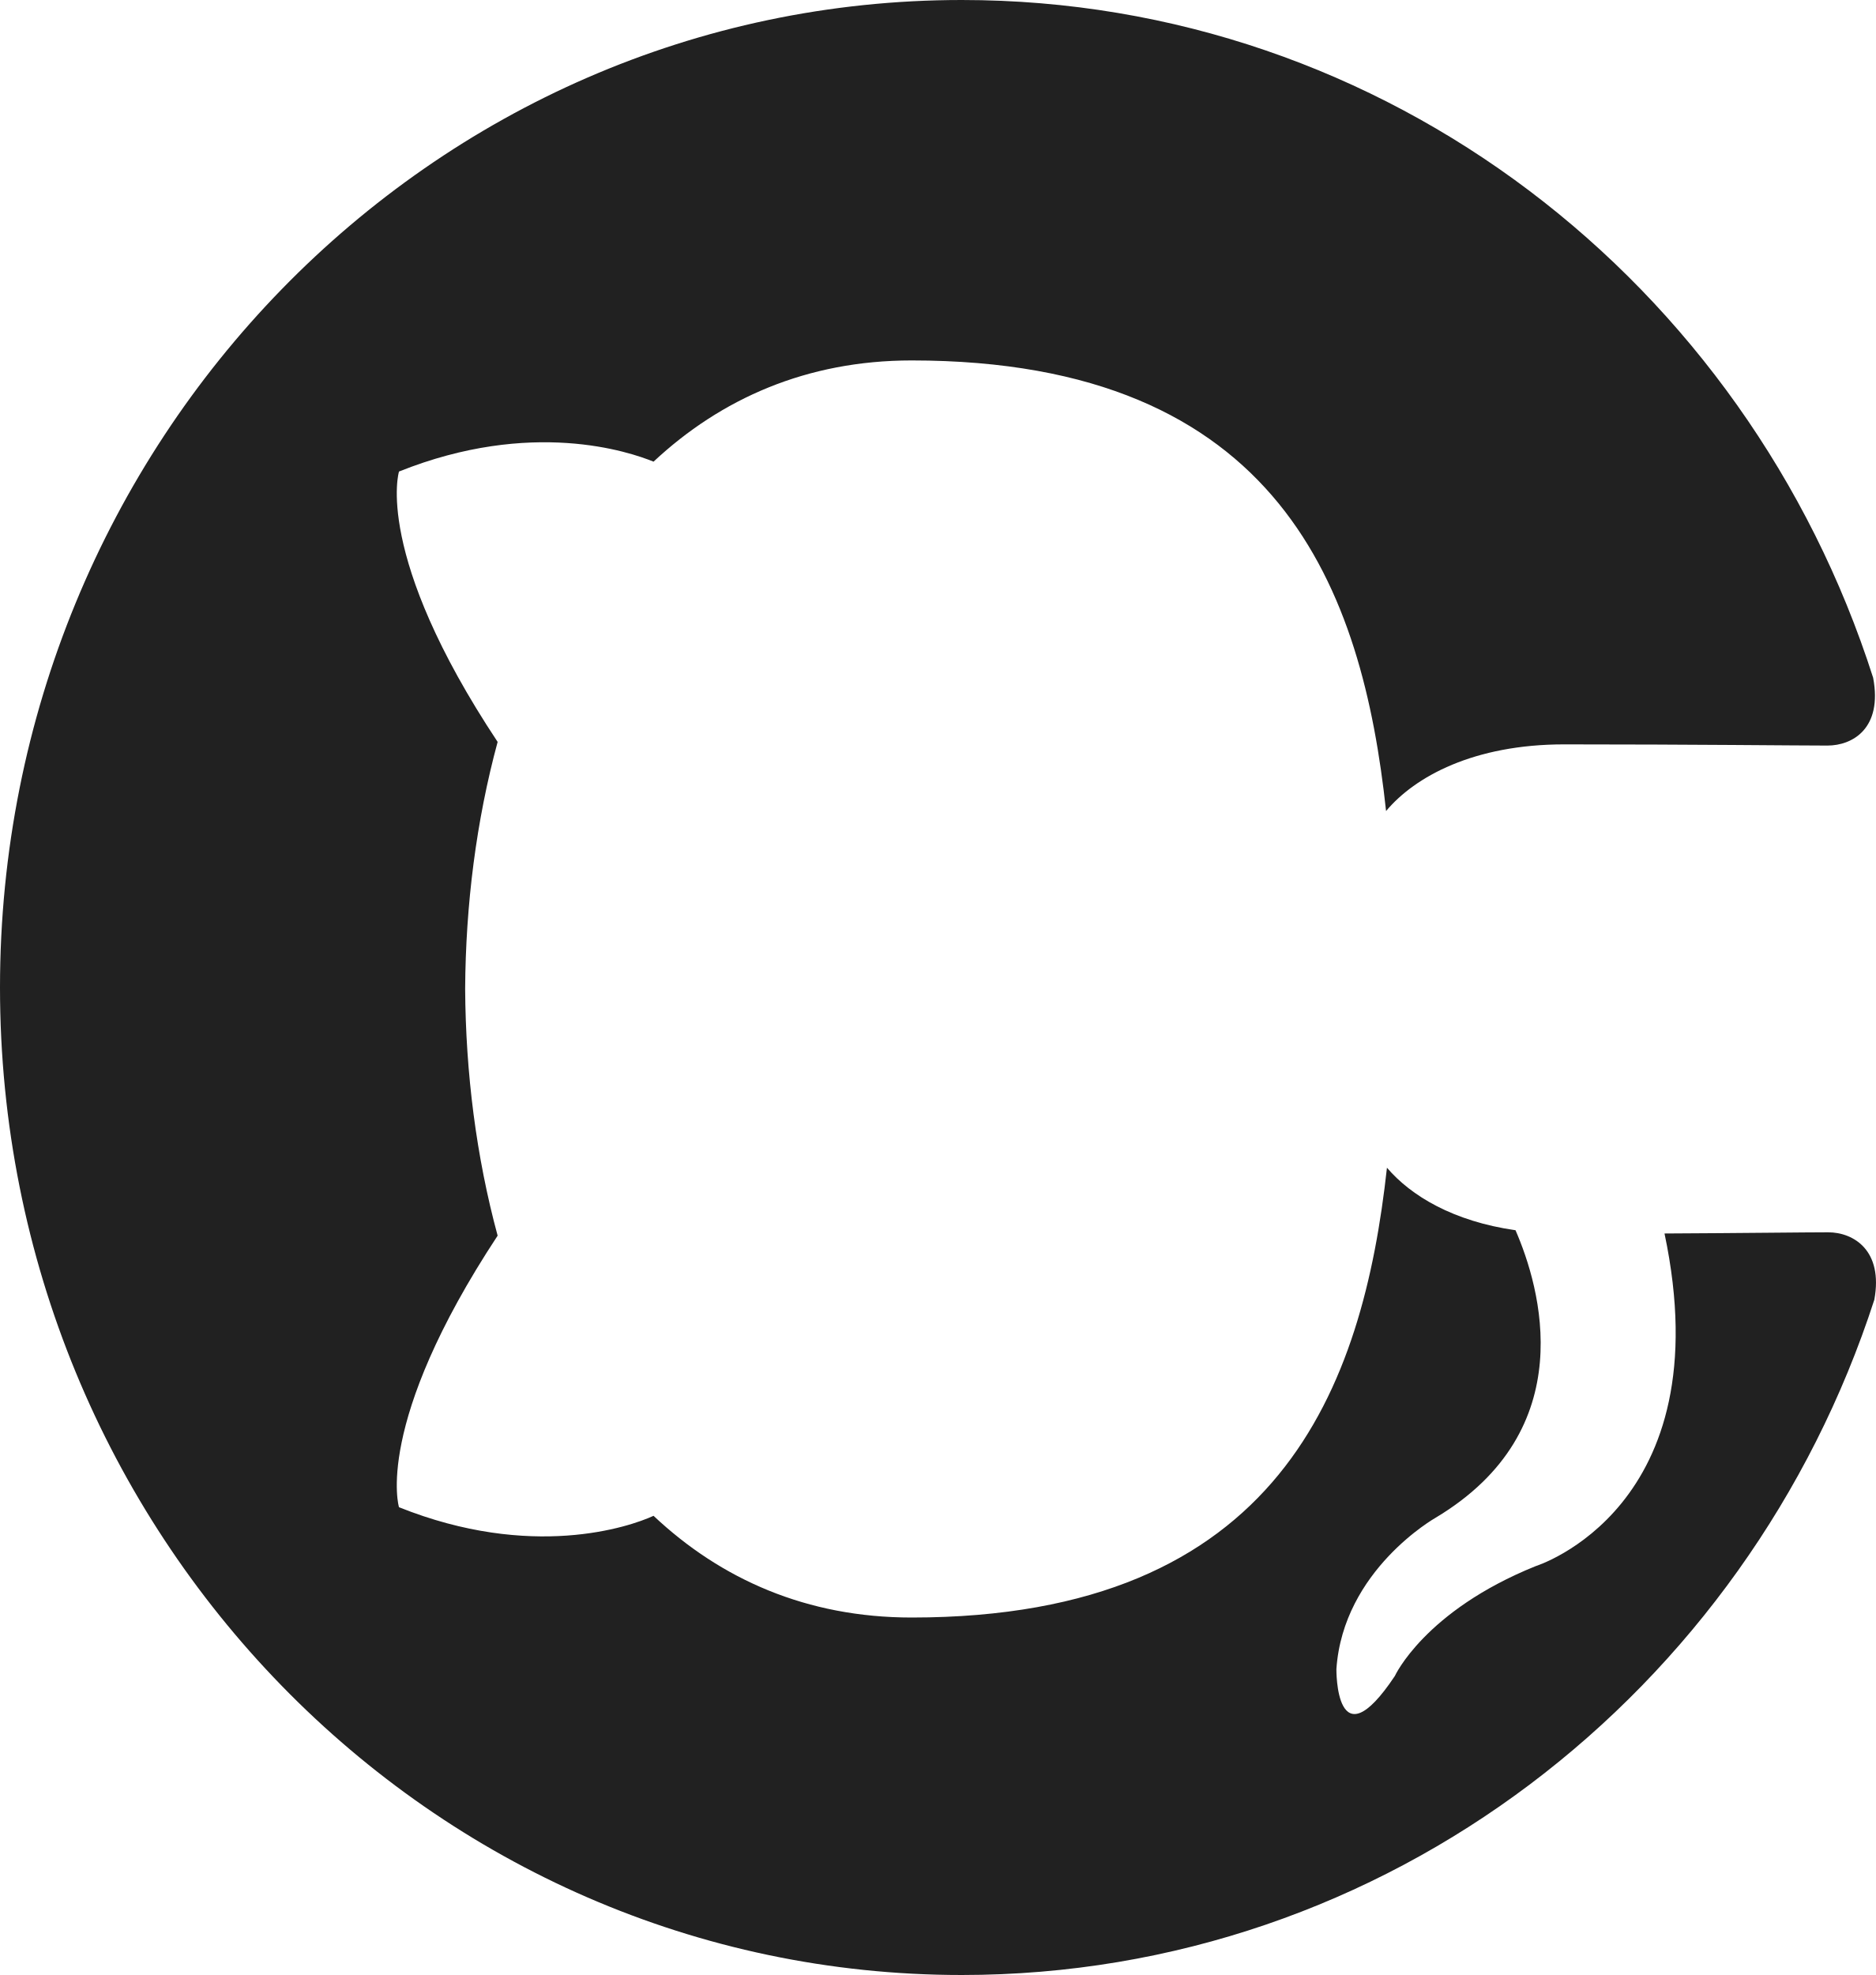
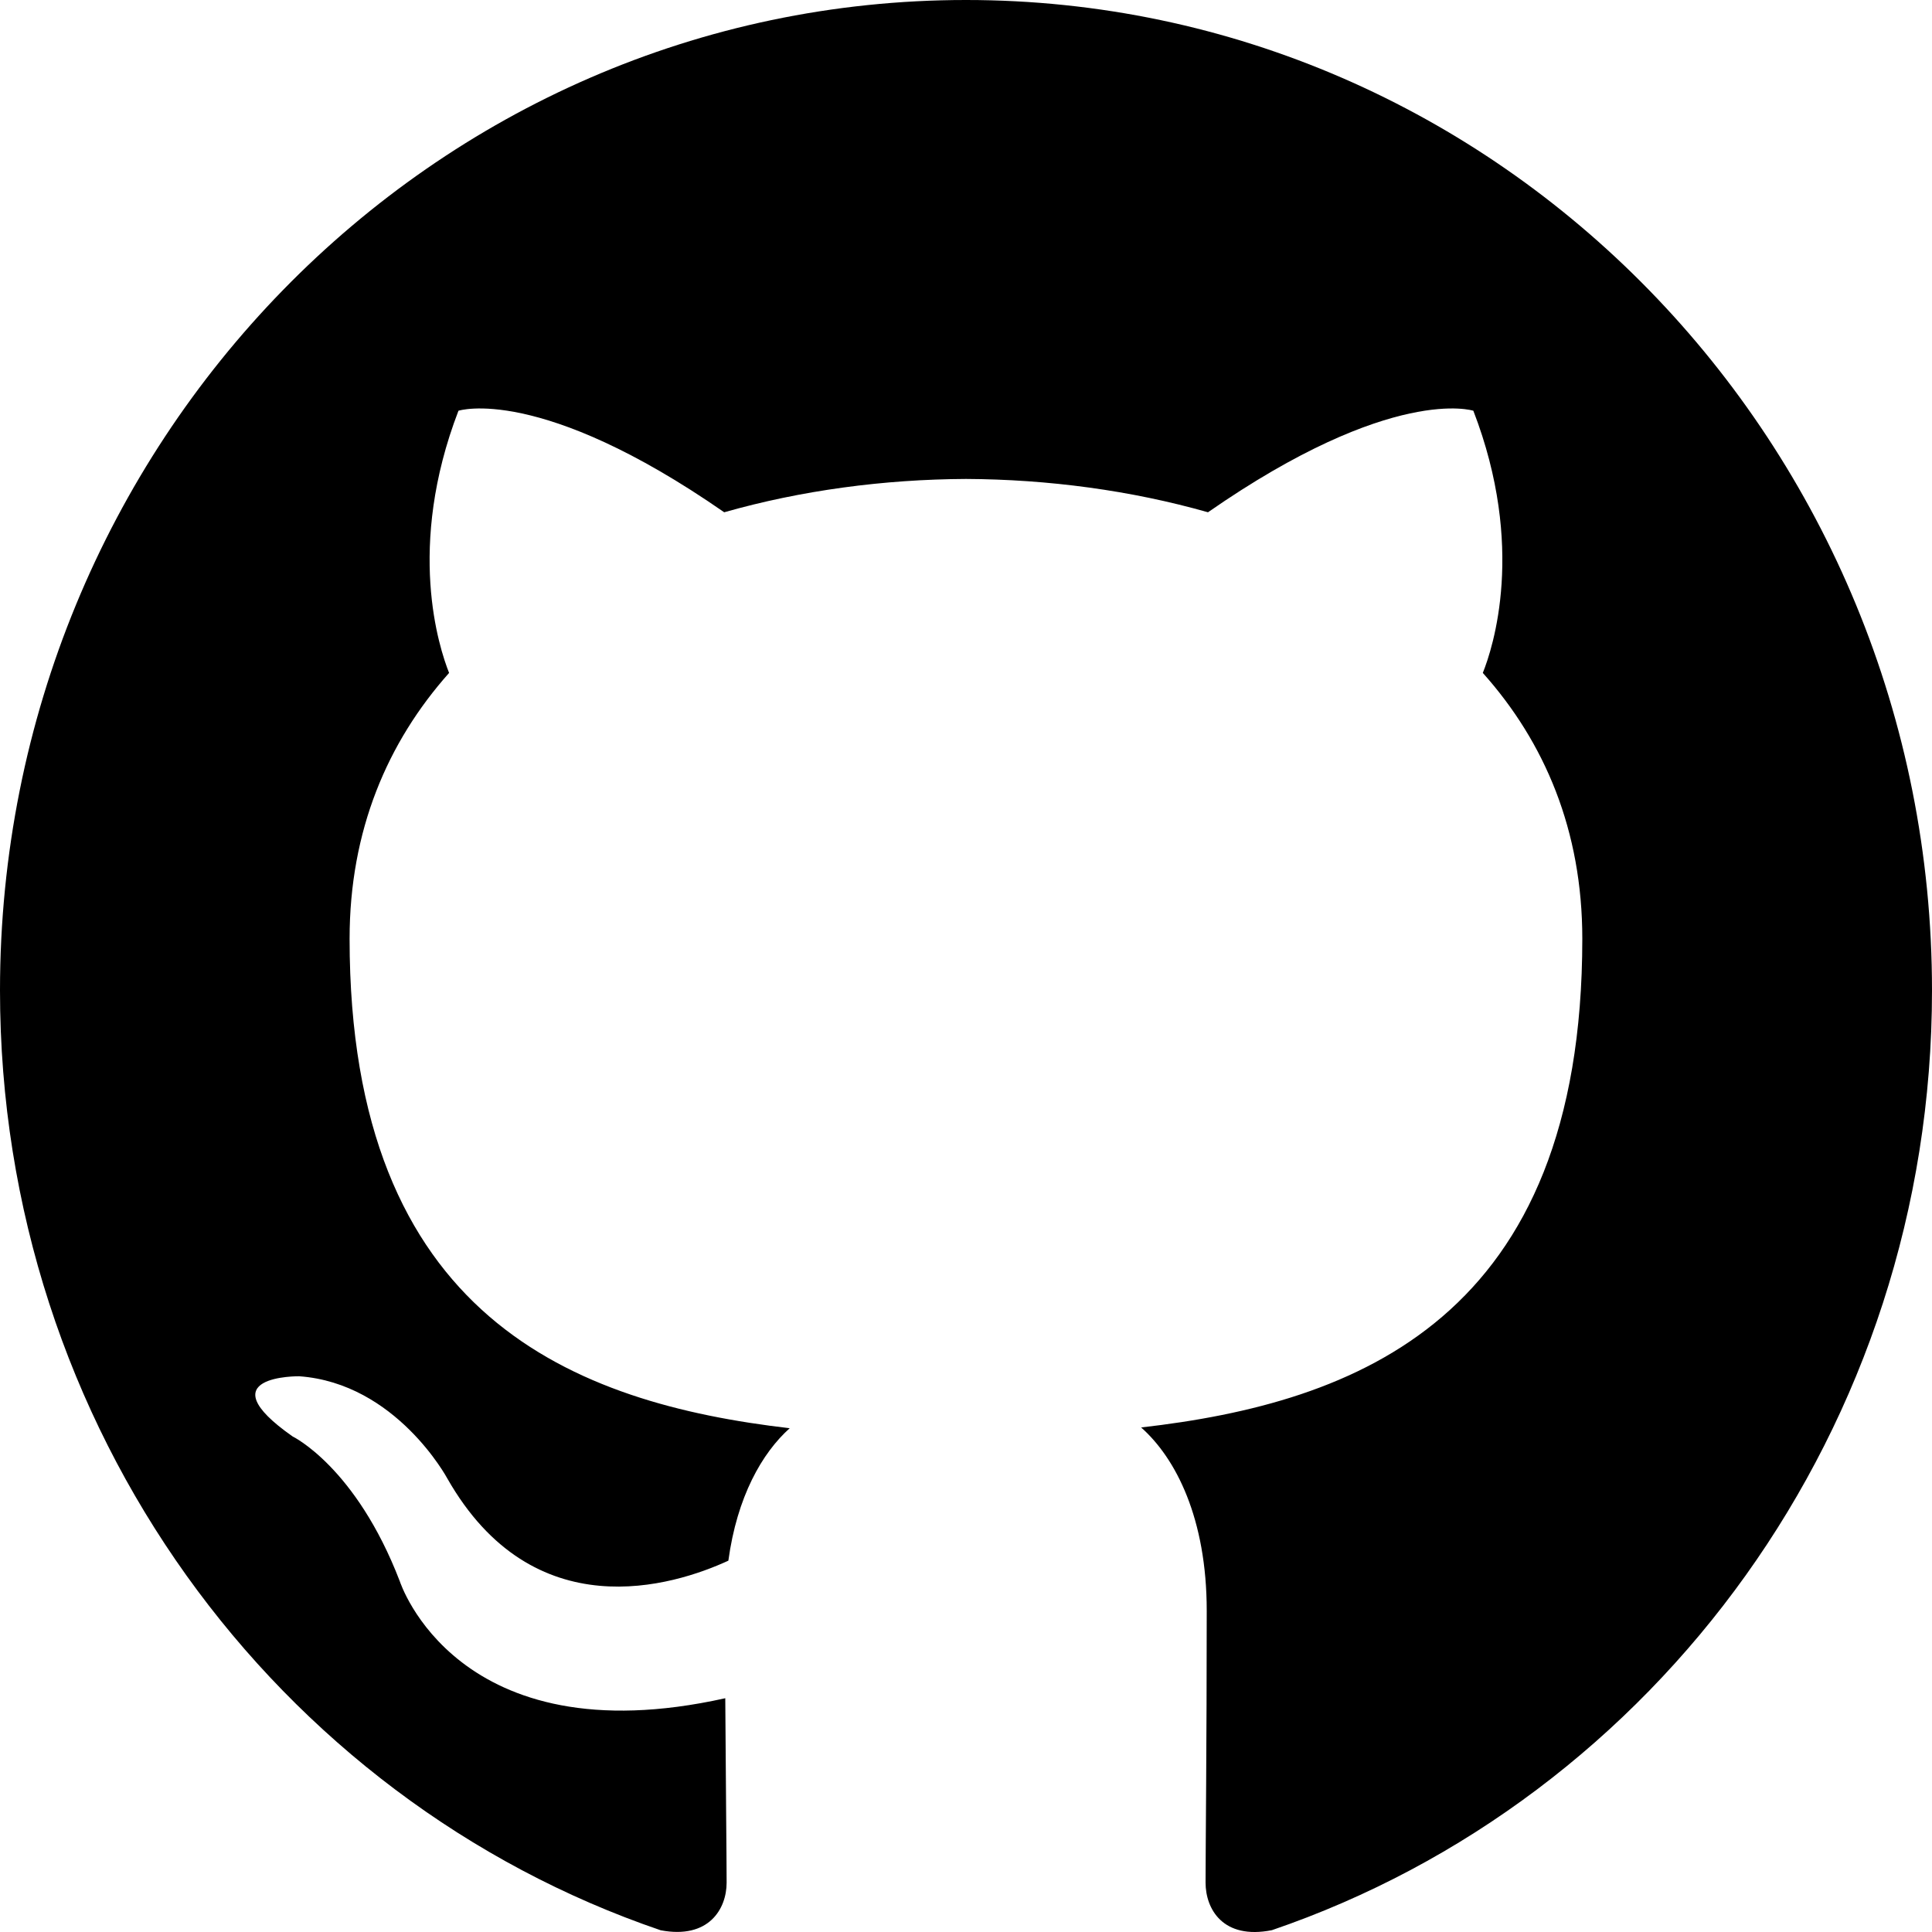
- <svg xmlns="http://www.w3.org/2000/svg" width="19" height="20" viewBox="0 0 19 20" fill="none">
-   <path d="M-4.37114e-07 10C-1.95608e-07 15.524 4.362 20 9.741 20C14.046 20 17.696 17.134 18.983 13.162C19.075 12.662 18.773 12.479 18.515 12.479C18.284 12.479 17.671 12.487 16.858 12.491C17.446 15.273 15.552 15.86 15.552 15.86C14.427 16.314 14.127 16.972 14.127 16.972C13.523 17.878 13.535 16.902 13.535 16.902C13.603 15.898 14.539 15.37 14.539 15.37C16.028 14.479 15.598 13.03 15.349 12.458C14.719 12.368 14.29 12.11 14.047 11.825C13.803 14.045 12.965 16.38 9.233 16.38C8.17 16.38 7.301 15.992 6.619 15.35C6.373 15.463 5.383 15.8 4.041 15.263C4.041 15.263 3.78 14.425 5.04 12.513C4.823 11.713 4.716 10.863 4.711 10.013C4.716 9.163 4.823 8.313 5.04 7.513C3.78 5.613 4.041 4.775 4.041 4.775C5.383 4.238 6.373 4.575 6.619 4.675C7.301 4.038 8.17 3.65 9.233 3.65C12.975 3.65 13.799 5.988 14.038 8.213C14.331 7.863 14.928 7.538 15.841 7.538C17.144 7.538 18.192 7.55 18.508 7.55C18.764 7.55 19.068 7.375 18.971 6.863C17.692 2.862 14.039 -0 9.741 -0C4.362 -0 -6.7851e-07 4.477 -4.37114e-07 10Z" fill="#212121" />
+ <svg xmlns="http://www.w3.org/2000/svg" width="800px" height="800px" viewBox="0 0 20 20" version="1.1">
+   <defs>
+ 
+ </defs>
+   <g id="Page-1" stroke="none" stroke-width="1" fill="none" fill-rule="evenodd">
+     <g id="Dribbble-Light-Preview" transform="translate(-140, -7559)" fill="#000000">
+       <g id="icons" transform="translate(56, 160)">
+         <path d="M94,7399 C99.523,7399 104,7403.59 104,7409.253 C104,7413.782 101.138,7417.624 97.167,7418.981 C96.66,7419.082 96.48,7418.762 96.48,7418.489 C96.48,7418.151 96.492,7417.047 96.492,7415.675 C96.492,7414.719 96.172,7414.095 95.813,7413.777 C98.04,7413.523 100.38,7412.656 100.38,7408.718 C100.38,7407.598 99.992,7406.684 99.35,7405.966 C99.454,7405.707 99.797,7404.664 99.252,7403.252 C99.252,7403.252 98.414,7402.977 96.505,7404.303 C95.706,7404.076 94.85,7403.962 94,7403.958 C93.15,7403.962 92.295,7404.076 91.497,7404.303 C89.586,7402.977 88.746,7403.252 88.746,7403.252 C88.203,7404.664 88.546,7405.707 88.649,7405.966 C88.01,7406.684 87.619,7407.598 87.619,7408.718 C87.619,7412.646 89.954,7413.526 92.175,7413.785 C91.889,7414.041 91.63,7414.493 91.54,7415.156 C90.97,7415.418 89.522,7415.871 88.63,7414.304 C88.63,7414.304 88.101,7413.319 87.097,7413.247 C87.097,7413.247 86.122,7413.234 87.029,7413.87 C87.029,7413.87 87.684,7414.185 88.139,7415.37 C88.139,7415.37 88.726,7417.2 91.508,7416.58 C91.513,7417.437 91.522,7418.245 91.522,7418.489 C91.522,7418.76 91.338,7419.077 90.839,7418.982 C86.865,7417.627 84,7413.783 84,7409.253 C84,7403.59 88.478,7399 94,7399" id="github-[#142]">
+ 
+ </path>
+       </g>
+     </g>
+   </g>
</svg>
